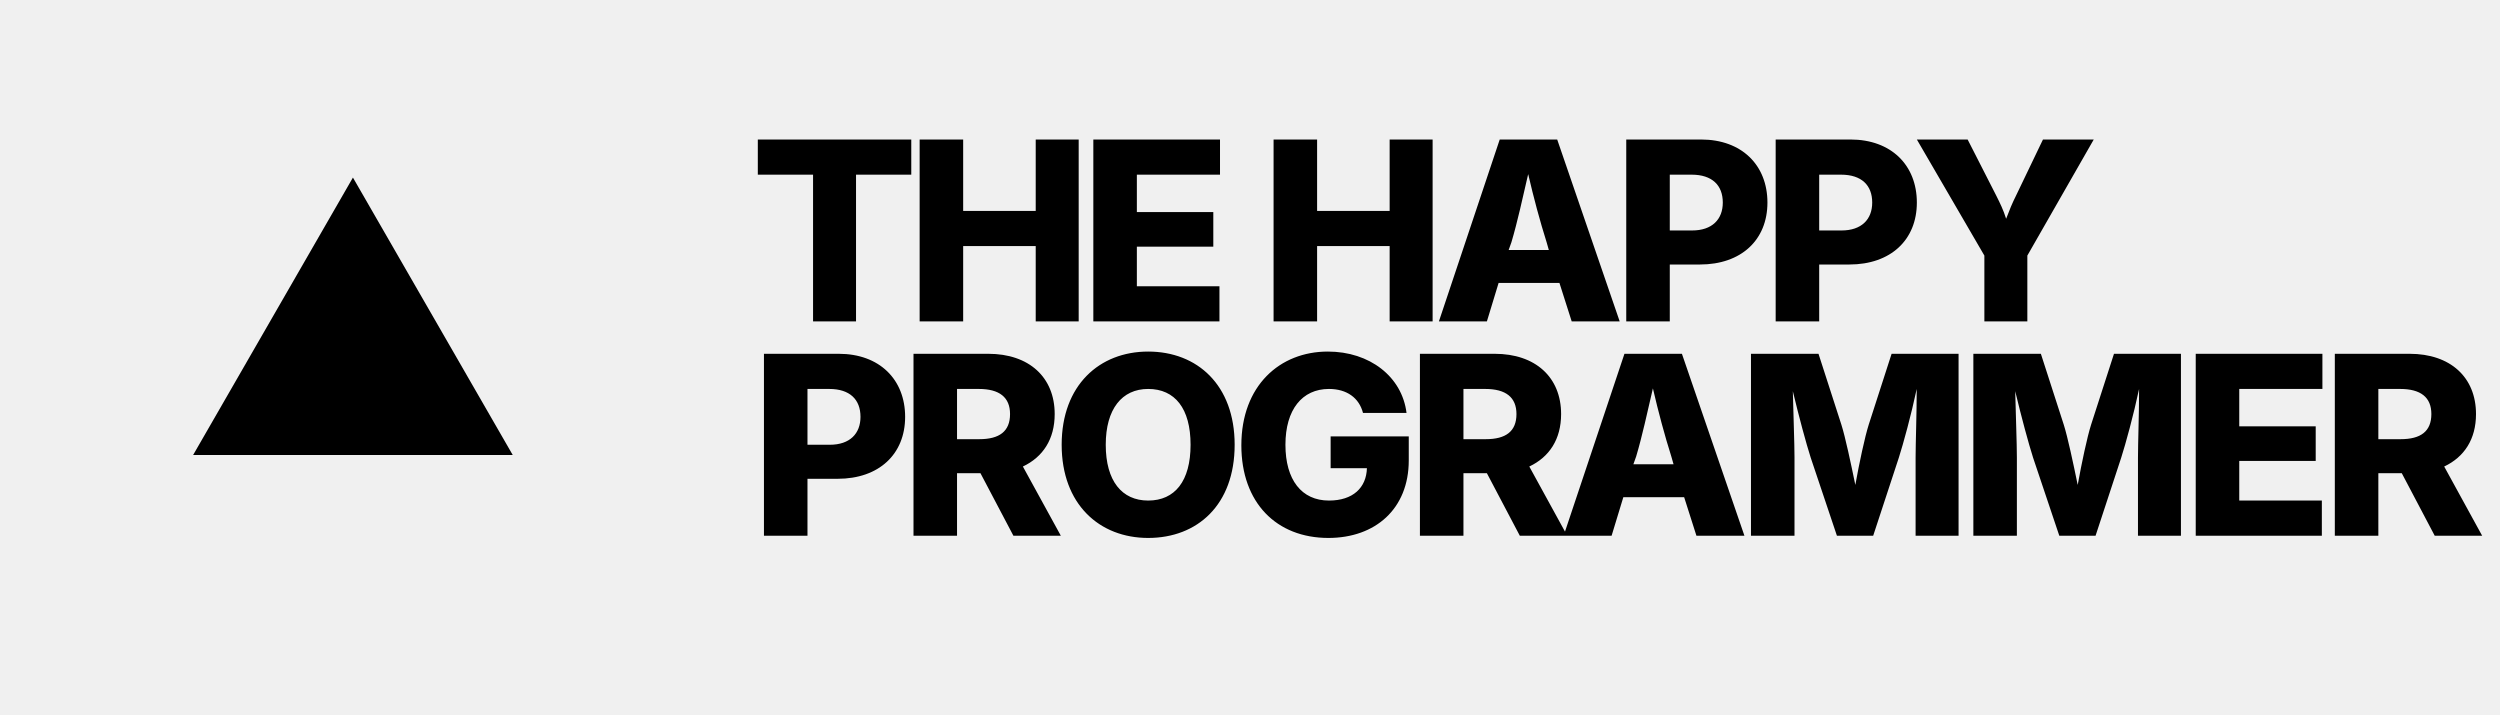
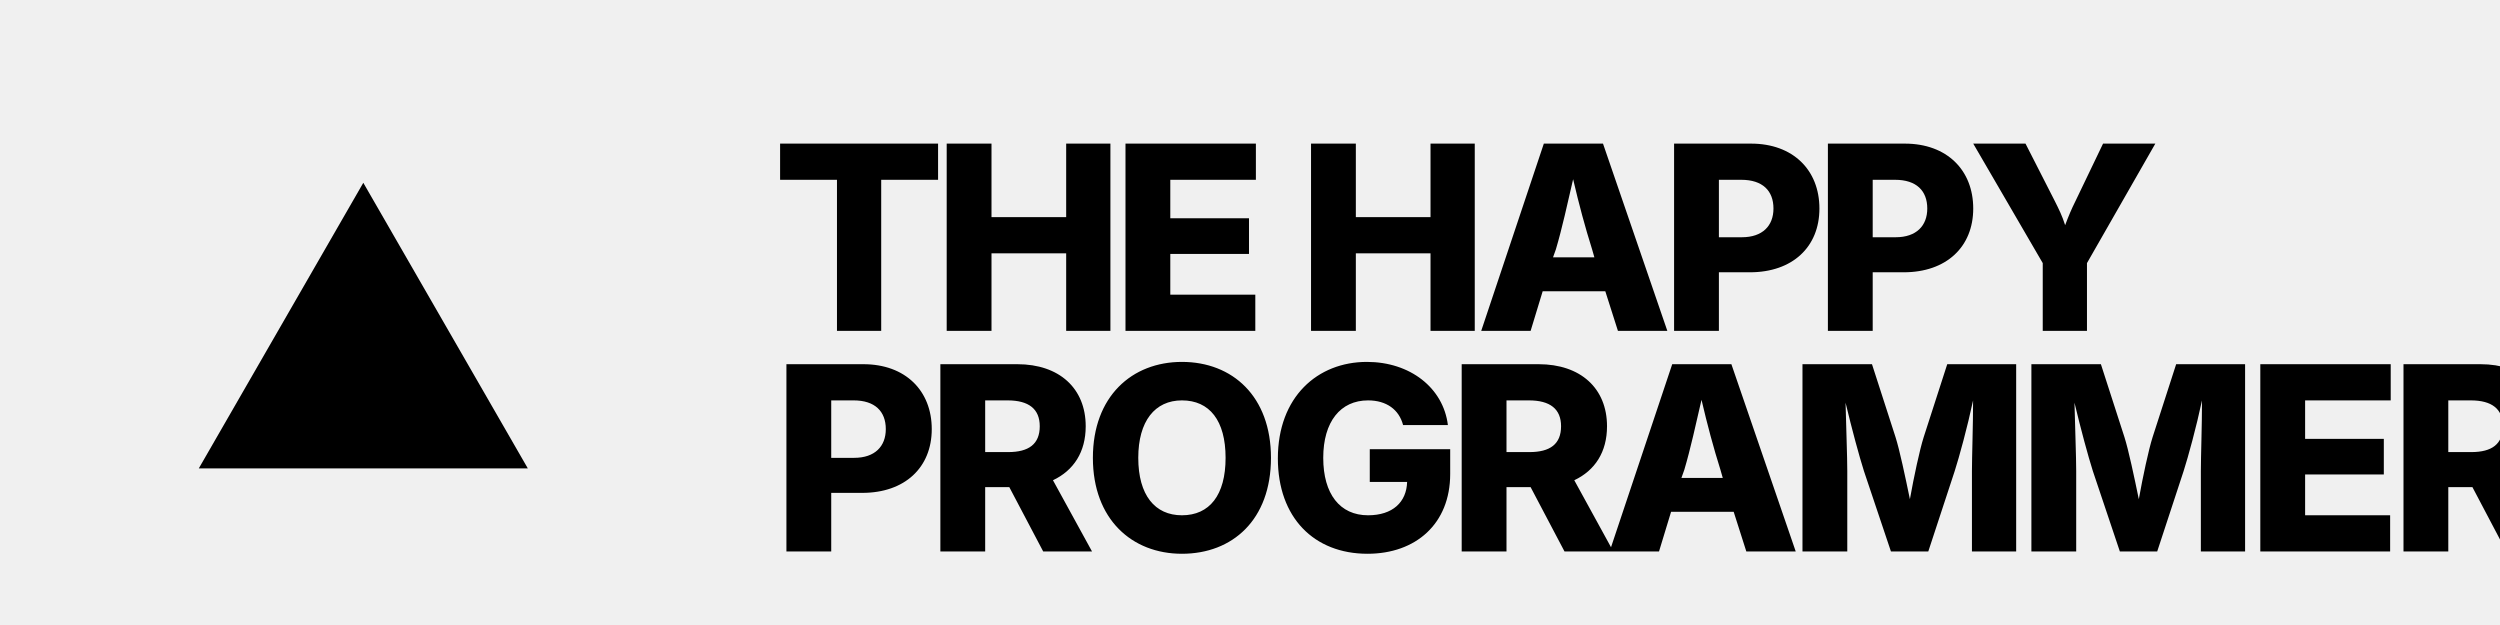
- <svg xmlns="http://www.w3.org/2000/svg" viewBox="0 0 70 20">
+ <svg xmlns="http://www.w3.org/2000/svg">
  <g transform="translate(-944 -2166)">
    <g transform="translate(944 2166)">
      <text transform="translate(21 9)" font-size="7" stroke="none" stroke-width="0" font-family="Inter, system-ui, sans-serif" font-weight="800" letter-spacing="-0.054em">
        <tspan x="0" y="0">THE HAPPY </tspan>
        <tspan x="0" y="6">PROGRAMMER</tspan>
      </text>
      <g fill="white" stroke-width="3">
        <circle cx="10" cy="10" r="8.5" fill="none" />
      </g>
    </g>
    <path d="M4.475,0,8.95,7.769H0Z" transform="translate(949.407 2170.972)" />
  </g>
</svg>
